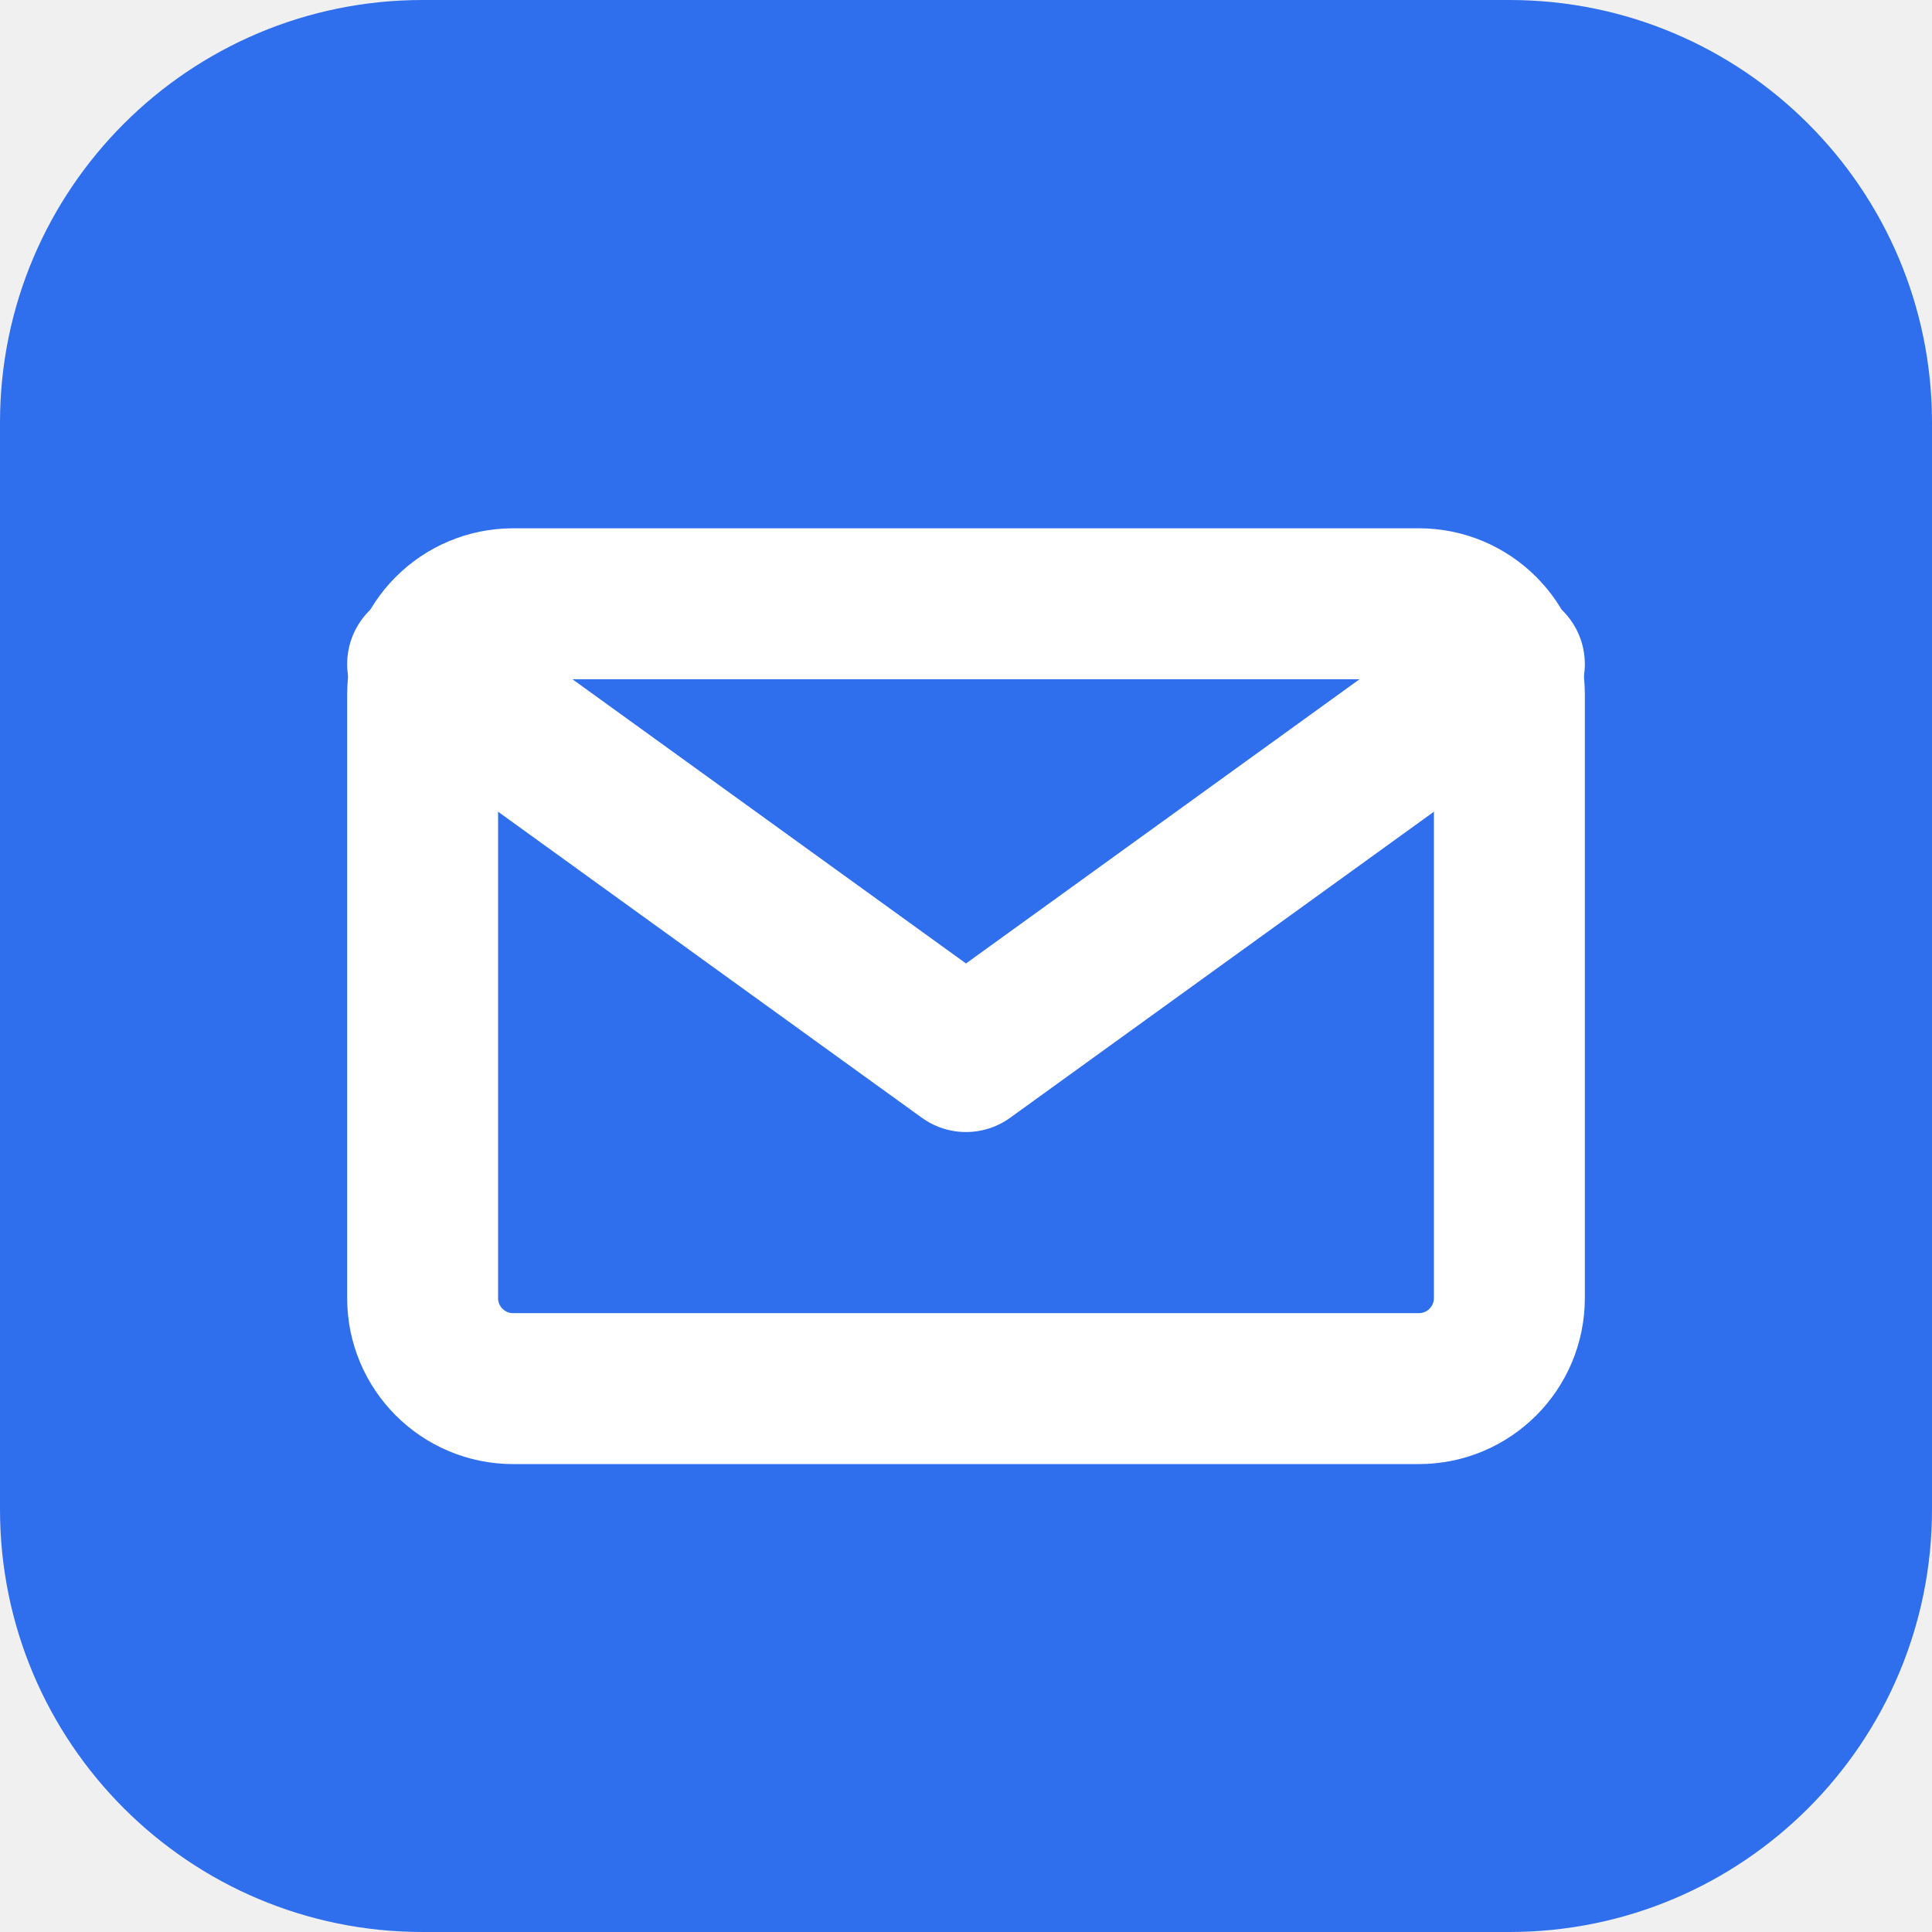
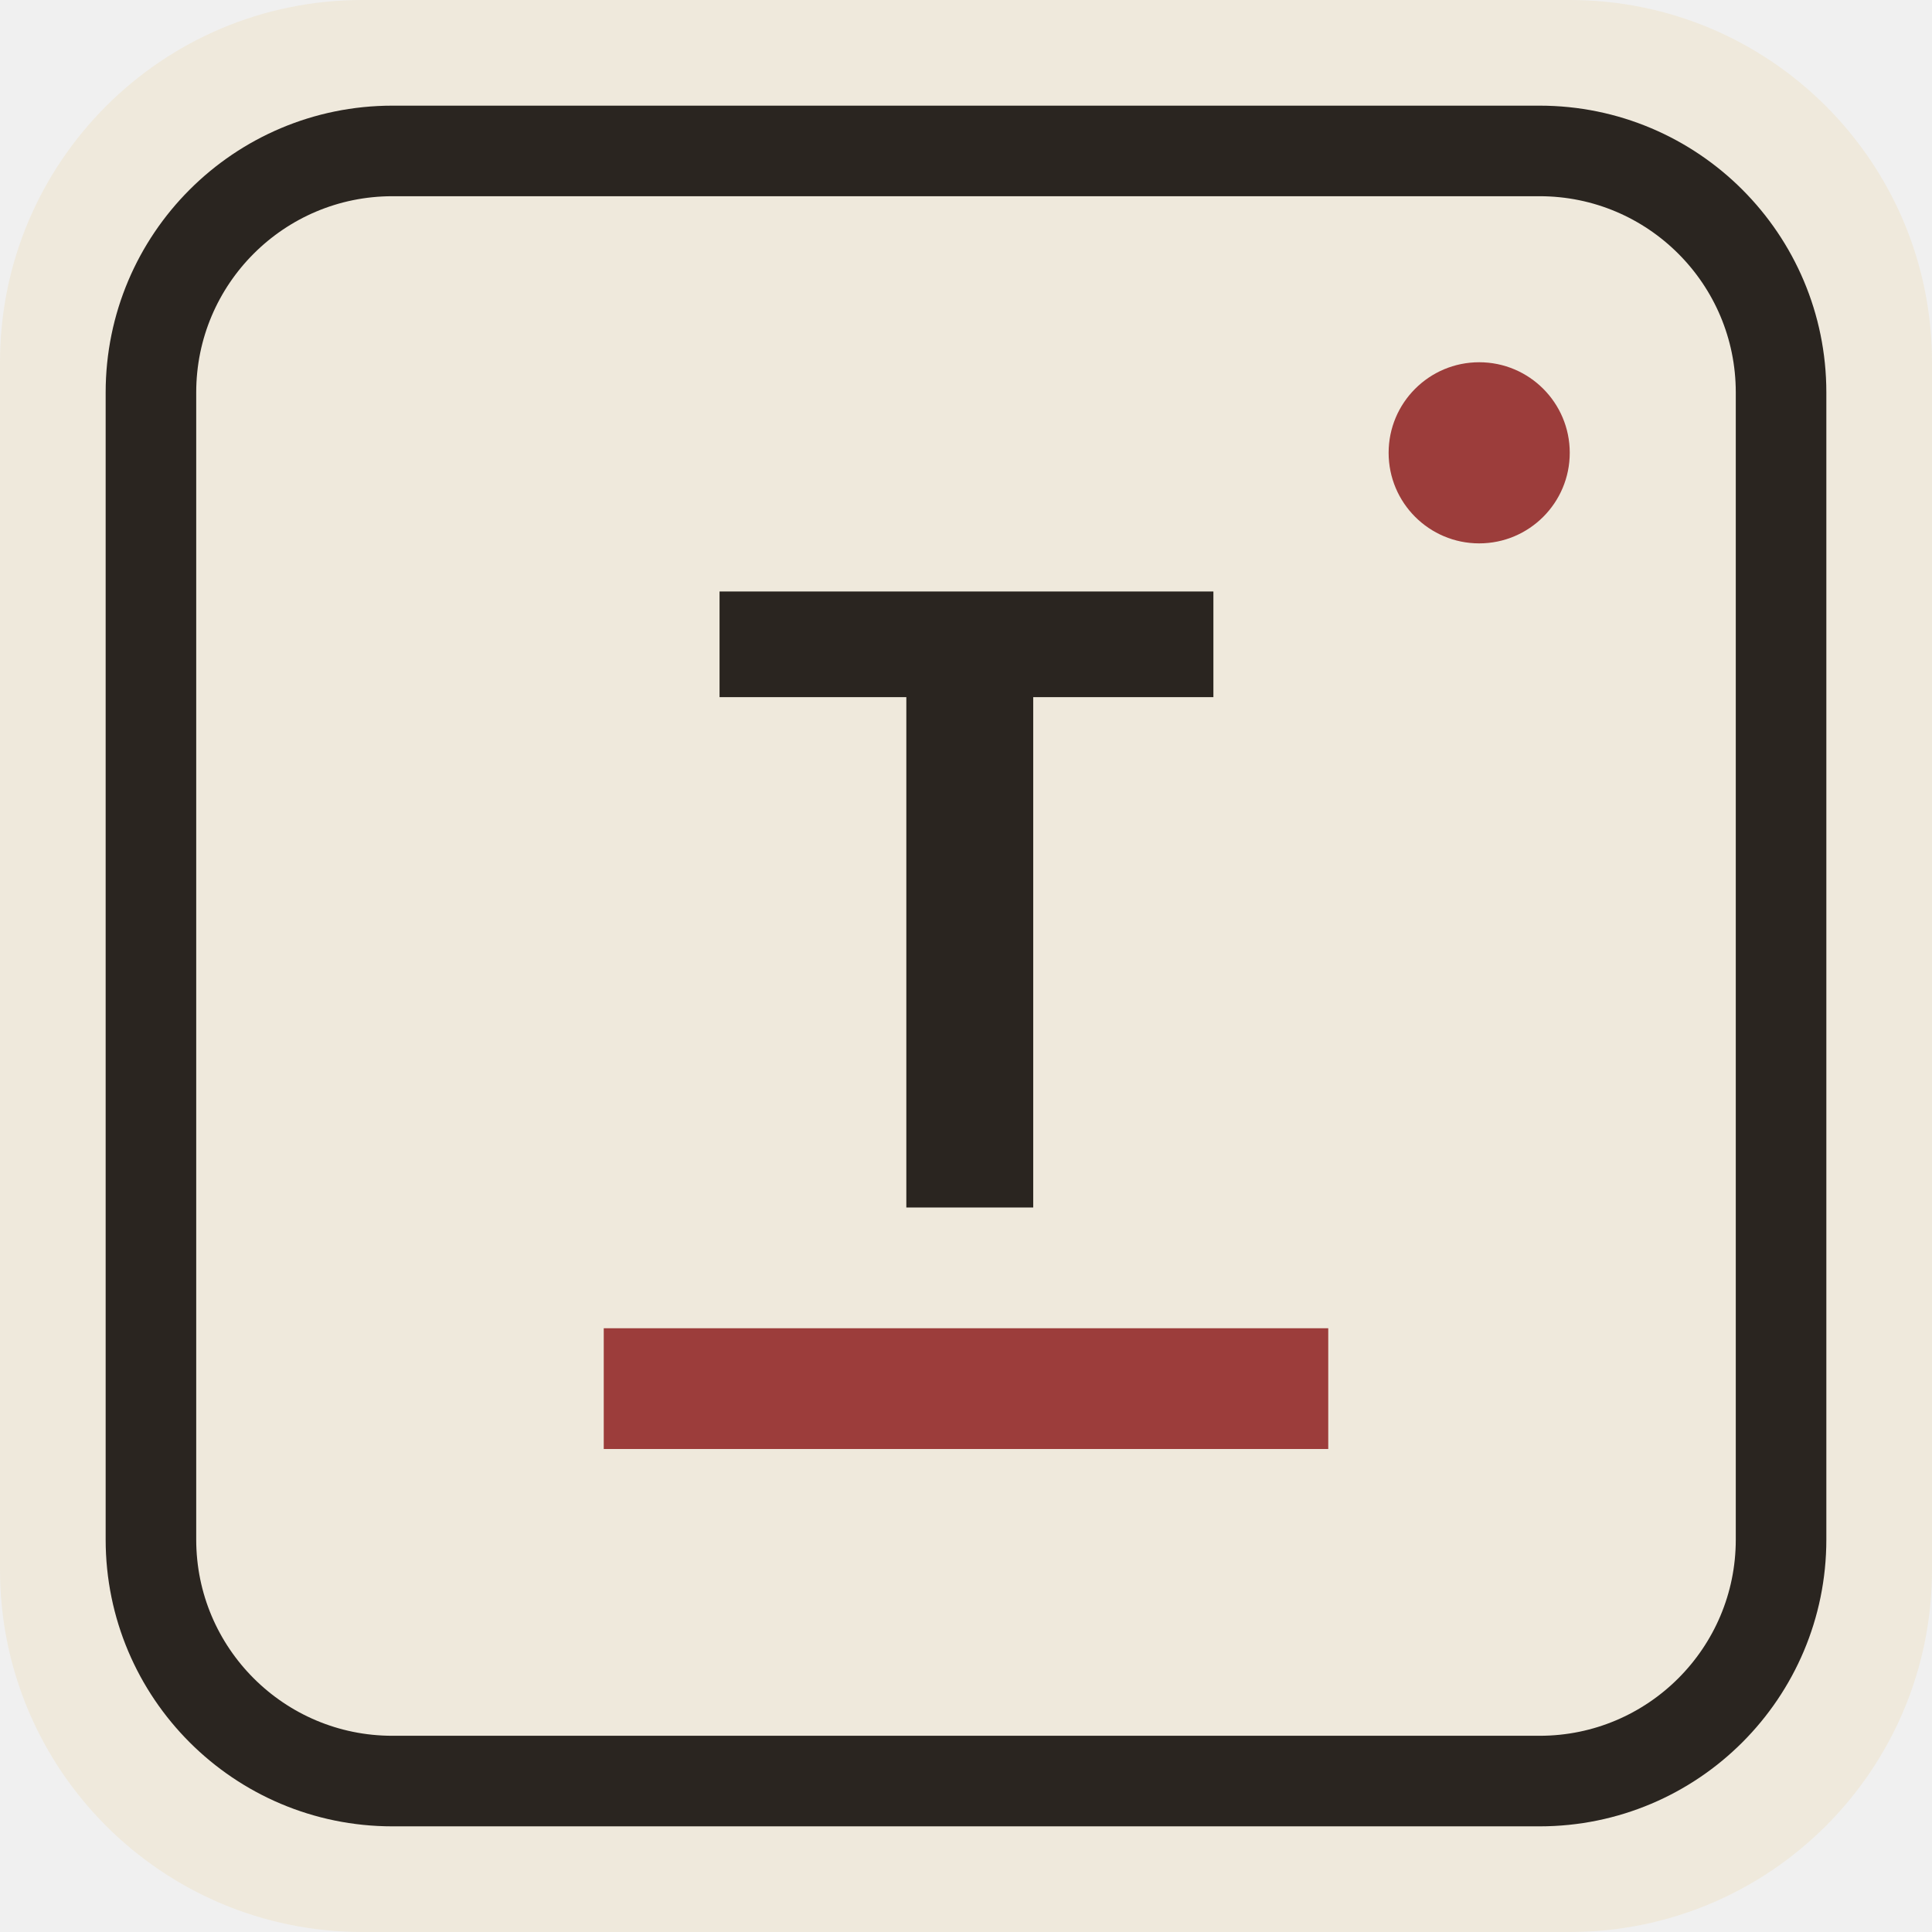
<svg xmlns="http://www.w3.org/2000/svg" viewBox="0 0 64 64">
-   <rect width="64" height="64" rx="14" fill="#2f6fed" />
-   <rect x="14" y="20" width="36" height="26" rx="3" stroke="white" stroke-width="5" fill="none" />
-   <path d="M14 22l18 13 18-13" stroke="white" stroke-width="5" fill="none" stroke-linecap="round" stroke-linejoin="round" />
+   <rect width="64" height="64" rx="12" fill="#EFE9DC" />
+   <rect x="5" y="5" width="54" height="54" rx="8" fill="none" stroke="#2A2520" stroke-width="3" />
+   <text x="32" y="40" font-family="Helvetica, Arial, sans-serif" font-size="28" font-weight="700" text-anchor="middle" fill="#2A2520">T</text>
+   <rect x="20" y="44" width="24" height="4" fill="#9C3D3B" />
+   <circle cx="49" cy="15" r="3" fill="#9C3D3B" />
</svg>
